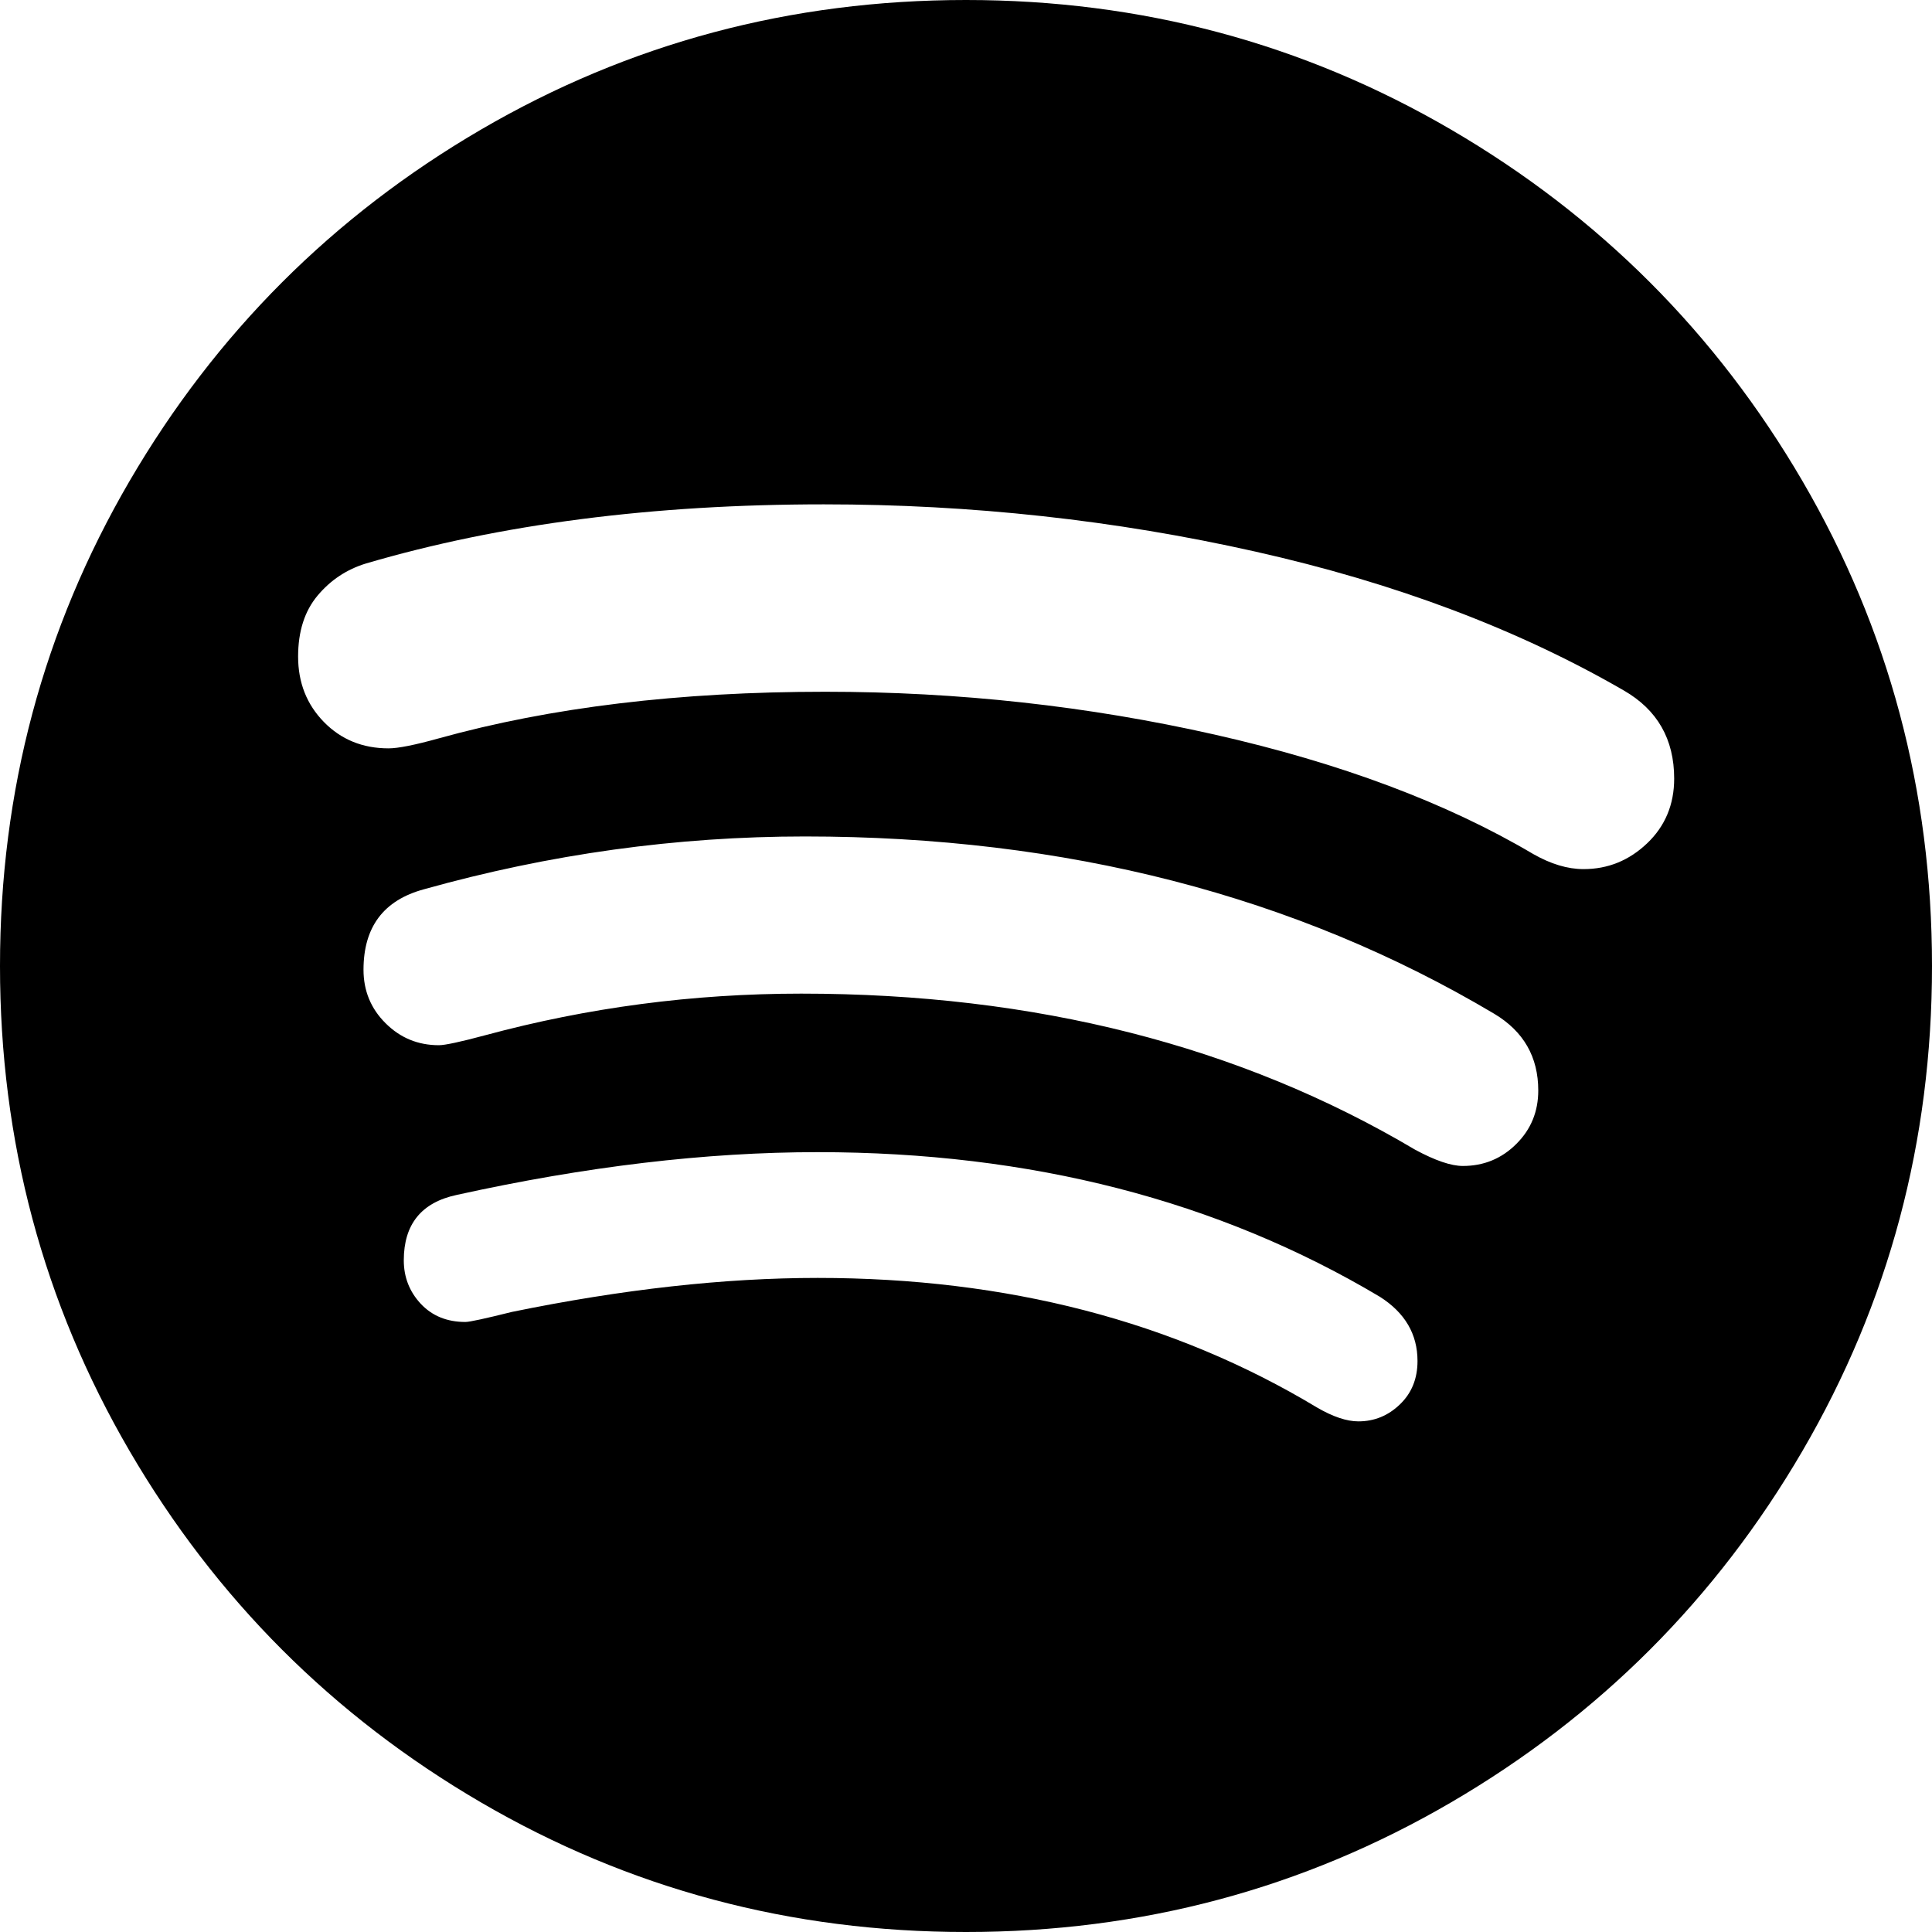
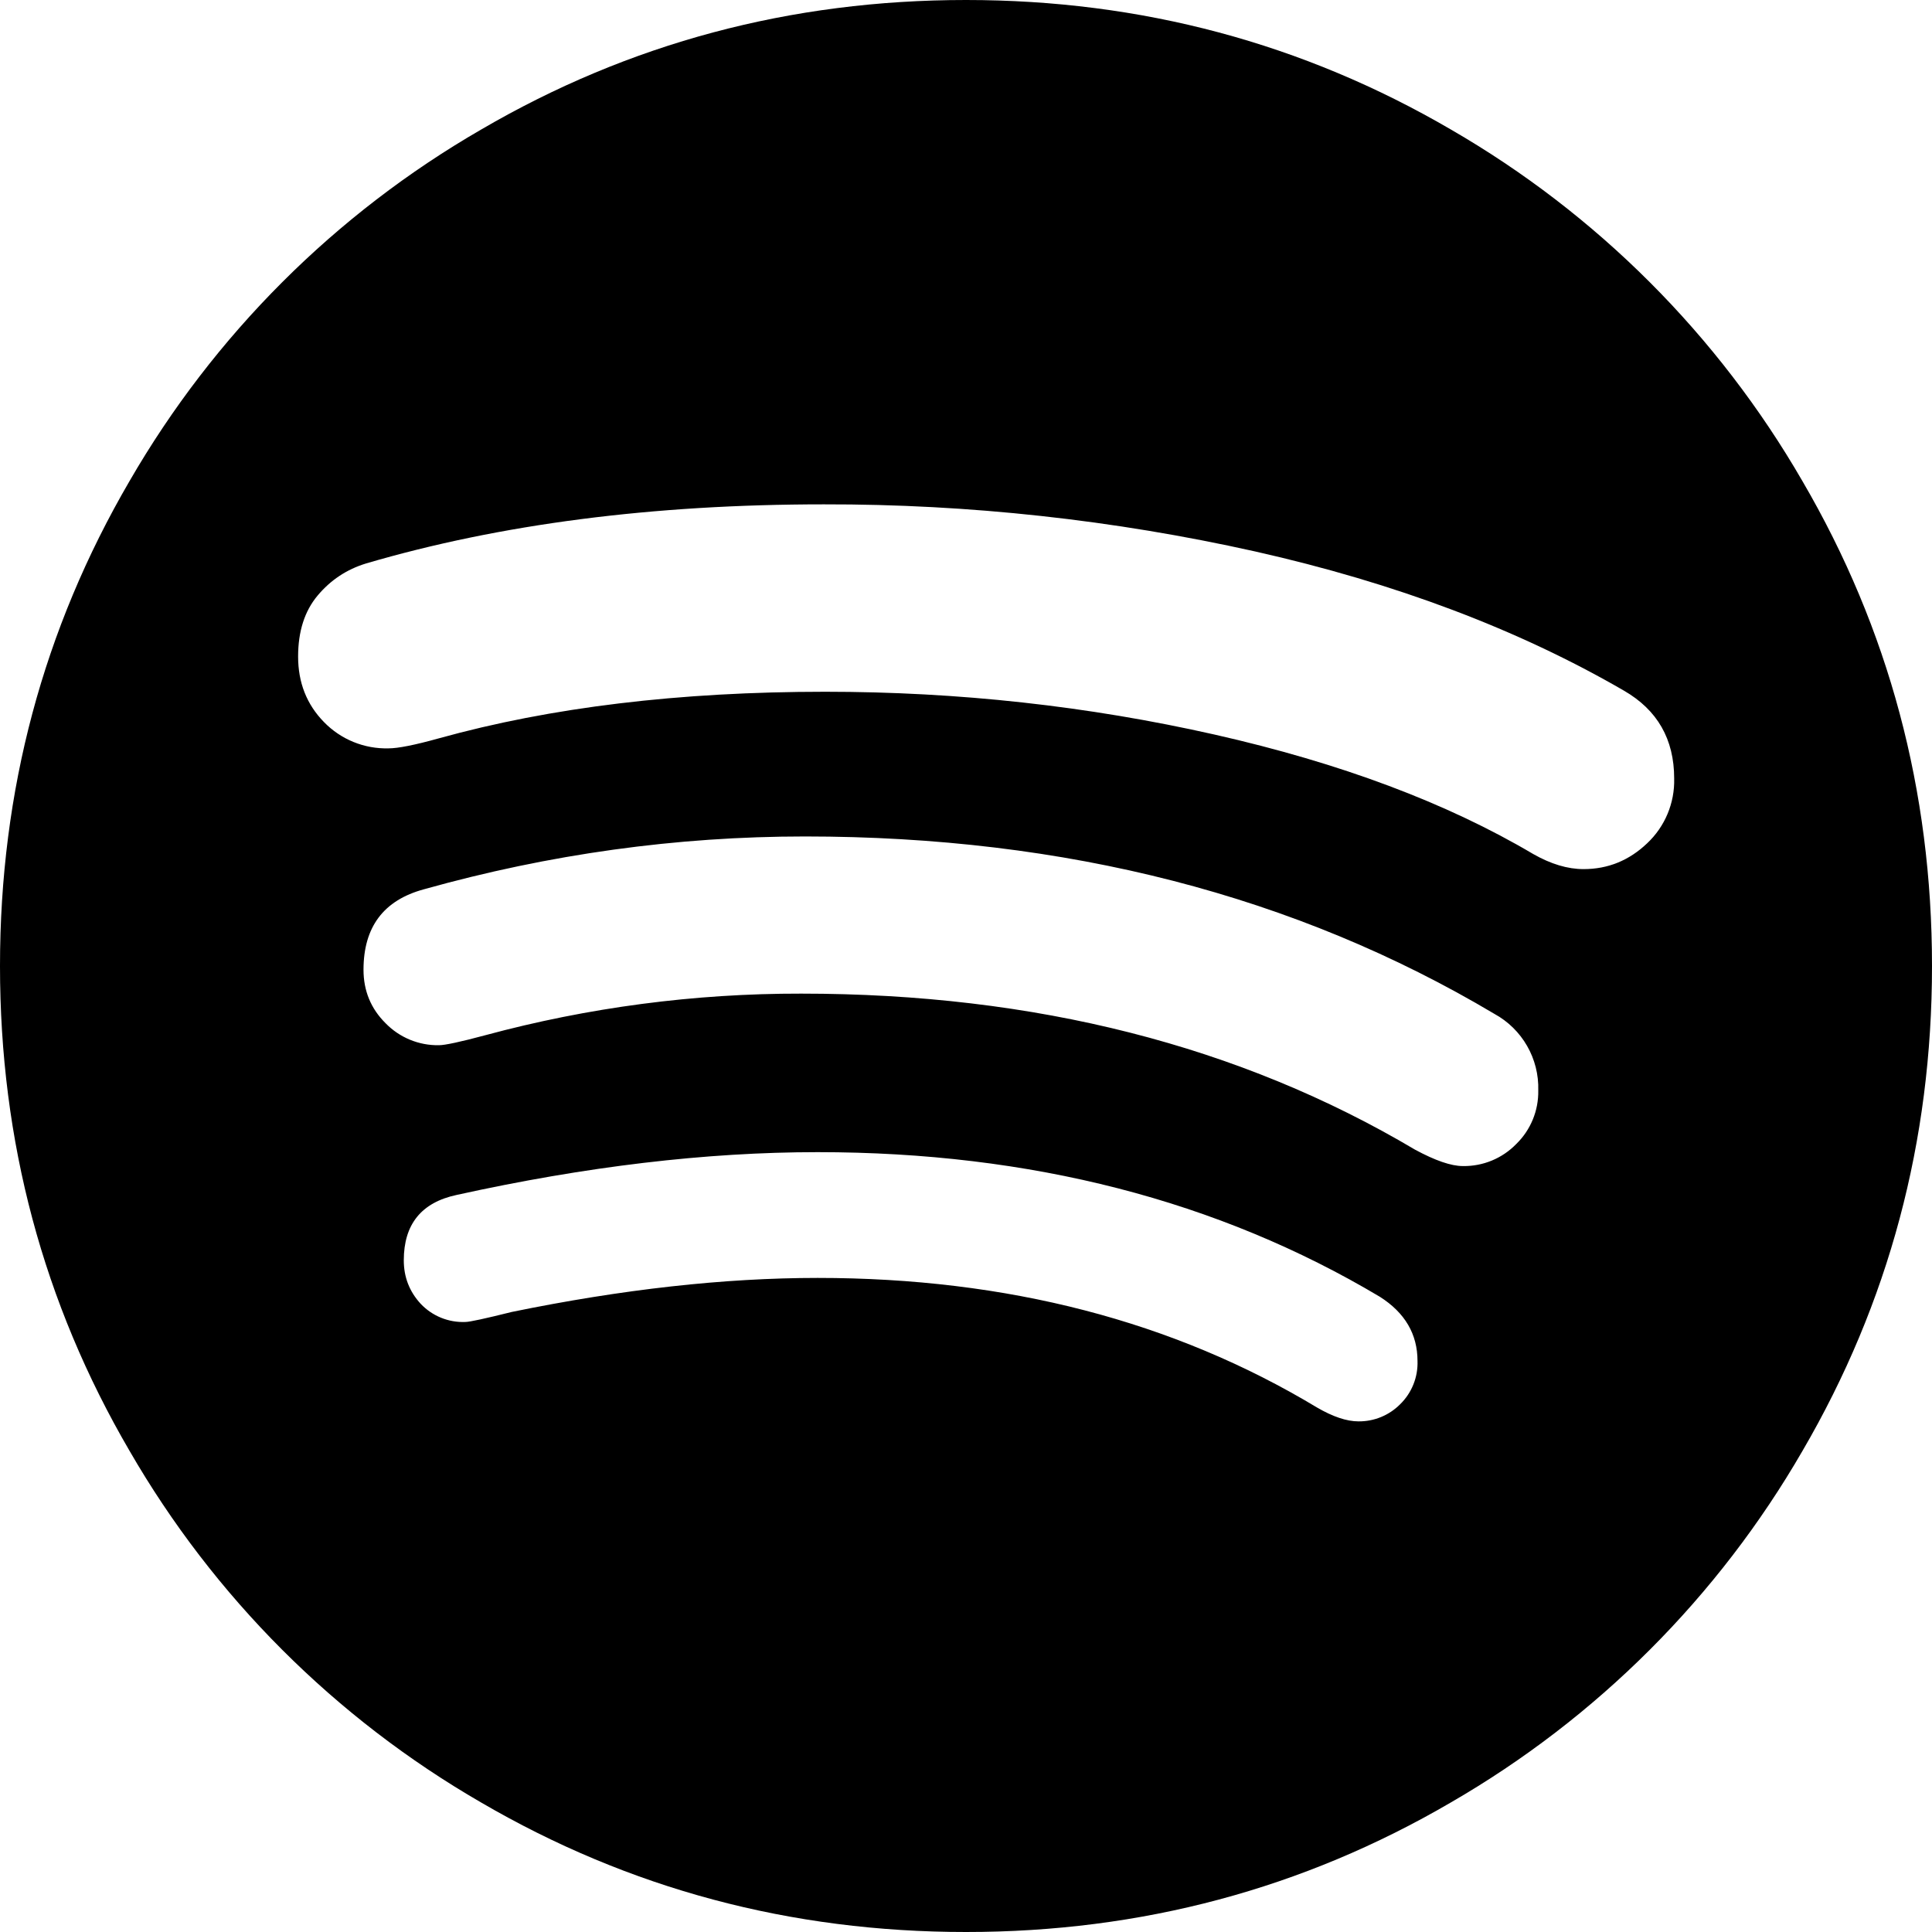
- <svg xmlns="http://www.w3.org/2000/svg" width="20px" height="20px" viewBox="0 0 20 20" version="1.1">
-   <defs />
-   <g id="Page-1" stroke="none" stroke-width="1" fill="none" fill-rule="evenodd">
-     <g id="Artboard" transform="translate(-433, -846)" fill="#000000" fill-rule="nonzero">
-       <g id="spotify" transform="translate(433, 846)">
-         <path d="M14.674,14.089 C14.674,13.811 14.544,13.589 14.284,13.424 C12.609,12.426 10.668,11.927 8.464,11.927 C7.309,11.927 6.063,12.075 4.727,12.37 C4.362,12.448 4.18,12.674 4.18,13.047 C4.18,13.22 4.238,13.37 4.355,13.496 C4.473,13.622 4.627,13.685 4.818,13.685 C4.861,13.685 5.022,13.65 5.299,13.581 C6.445,13.346 7.5,13.229 8.464,13.229 C10.425,13.229 12.148,13.676 13.633,14.57 C13.798,14.666 13.941,14.714 14.062,14.714 C14.227,14.714 14.371,14.655 14.492,14.538 C14.614,14.421 14.674,14.271 14.674,14.089 Z M15.924,11.289 C15.924,10.942 15.773,10.677 15.469,10.495 C13.411,9.271 11.033,8.659 8.333,8.659 C7.005,8.659 5.69,8.841 4.388,9.206 C3.971,9.319 3.763,9.596 3.763,10.039 C3.763,10.256 3.839,10.441 3.991,10.592 C4.143,10.744 4.327,10.82 4.544,10.82 C4.605,10.82 4.766,10.786 5.026,10.716 C6.085,10.43 7.174,10.286 8.294,10.286 C10.716,10.286 12.834,10.825 14.648,11.901 C14.857,12.014 15.022,12.07 15.143,12.07 C15.36,12.07 15.545,11.994 15.697,11.842 C15.849,11.691 15.924,11.506 15.924,11.289 Z M17.331,8.06 C17.331,7.652 17.157,7.348 16.81,7.148 C15.716,6.515 14.444,6.035 12.995,5.71 C11.545,5.384 10.056,5.221 8.529,5.221 C6.758,5.221 5.178,5.425 3.789,5.833 C3.589,5.894 3.422,6.005 3.288,6.165 C3.153,6.326 3.086,6.536 3.086,6.797 C3.086,7.066 3.175,7.292 3.353,7.474 C3.531,7.656 3.754,7.747 4.023,7.747 C4.119,7.747 4.293,7.713 4.544,7.643 C5.699,7.322 7.031,7.161 8.542,7.161 C9.922,7.161 11.265,7.309 12.572,7.604 C13.878,7.899 14.978,8.312 15.872,8.841 C16.055,8.945 16.228,8.997 16.393,8.997 C16.645,8.997 16.864,8.908 17.051,8.73 C17.237,8.553 17.331,8.329 17.331,8.06 Z M20,10 C20,11.814 19.553,13.487 18.659,15.02 C17.765,16.552 16.552,17.765 15.02,18.659 C13.487,19.553 11.814,20 10,20 C8.186,20 6.513,19.553 4.98,18.659 C3.448,17.765 2.235,16.552 1.341,15.02 C0.447,13.487 0,11.814 0,10 C0,8.186 0.447,6.513 1.341,4.98 C2.235,3.448 3.448,2.235 4.98,1.341 C6.513,0.447 8.186,0 10,0 C11.814,0 13.487,0.447 15.02,1.341 C16.552,2.235 17.765,3.448 18.659,4.98 C19.553,6.513 20,8.186 20,10 Z" id="Shape" />
-       </g>
-     </g>
-   </g>
+ <svg xmlns="http://www.w3.org/2000/svg" width="20" height="20">
+   <path d="M14.674 14.089c0-.278-.13-.5-.39-.665-1.675-.998-3.616-1.497-5.82-1.497-1.155 0-2.4.148-3.737.443-.365.078-.547.304-.547.677 0 .173.058.323.175.45a.602.602 0 0 0 .463.188c.043 0 .204-.035.481-.104 1.146-.235 2.201-.352 3.165-.352 1.961 0 3.684.447 5.169 1.341.165.096.308.144.43.144a.599.599 0 0 0 .43-.176.597.597 0 0 0 .181-.45zm1.25-2.8a.874.874 0 0 0-.455-.794C13.41 9.27 11.033 8.659 8.333 8.659c-1.328 0-2.643.182-3.945.547-.417.113-.625.39-.625.833 0 .217.076.402.228.553a.753.753 0 0 0 .553.228c.061 0 .222-.034.482-.104a12.461 12.461 0 0 1 3.268-.43c2.422 0 4.54.539 6.354 1.615.209.113.374.17.495.17a.753.753 0 0 0 .554-.229.753.753 0 0 0 .227-.553zm1.407-3.23c0-.407-.174-.71-.521-.91-1.094-.634-2.366-1.114-3.815-1.44a20.322 20.322 0 0 0-4.466-.488c-1.771 0-3.351.204-4.74.612-.2.061-.367.172-.501.332-.135.161-.202.371-.202.632 0 .269.089.495.267.677a.898.898 0 0 0 .67.273c.096 0 .27-.034.521-.104 1.155-.321 2.487-.482 3.998-.482 1.38 0 2.723.148 4.03.443 1.306.295 2.406.708 3.3 1.237.183.104.356.156.521.156.252 0 .471-.089.658-.267a.888.888 0 0 0 .28-.67zM20 10c0 1.814-.447 3.487-1.341 5.02a9.955 9.955 0 0 1-3.64 3.639C13.488 19.553 11.815 20 10 20s-3.487-.447-5.02-1.341a9.955 9.955 0 0 1-3.639-3.64C.447 13.488 0 11.815 0 10s.447-3.487 1.341-5.02a9.955 9.955 0 0 1 3.64-3.639C6.512.447 8.185 0 10 0s3.487.447 5.02 1.341a9.955 9.955 0 0 1 3.639 3.64C19.553 6.512 20 8.185 20 10z" fill="#000" fill-rule="nonzero" />
</svg>
